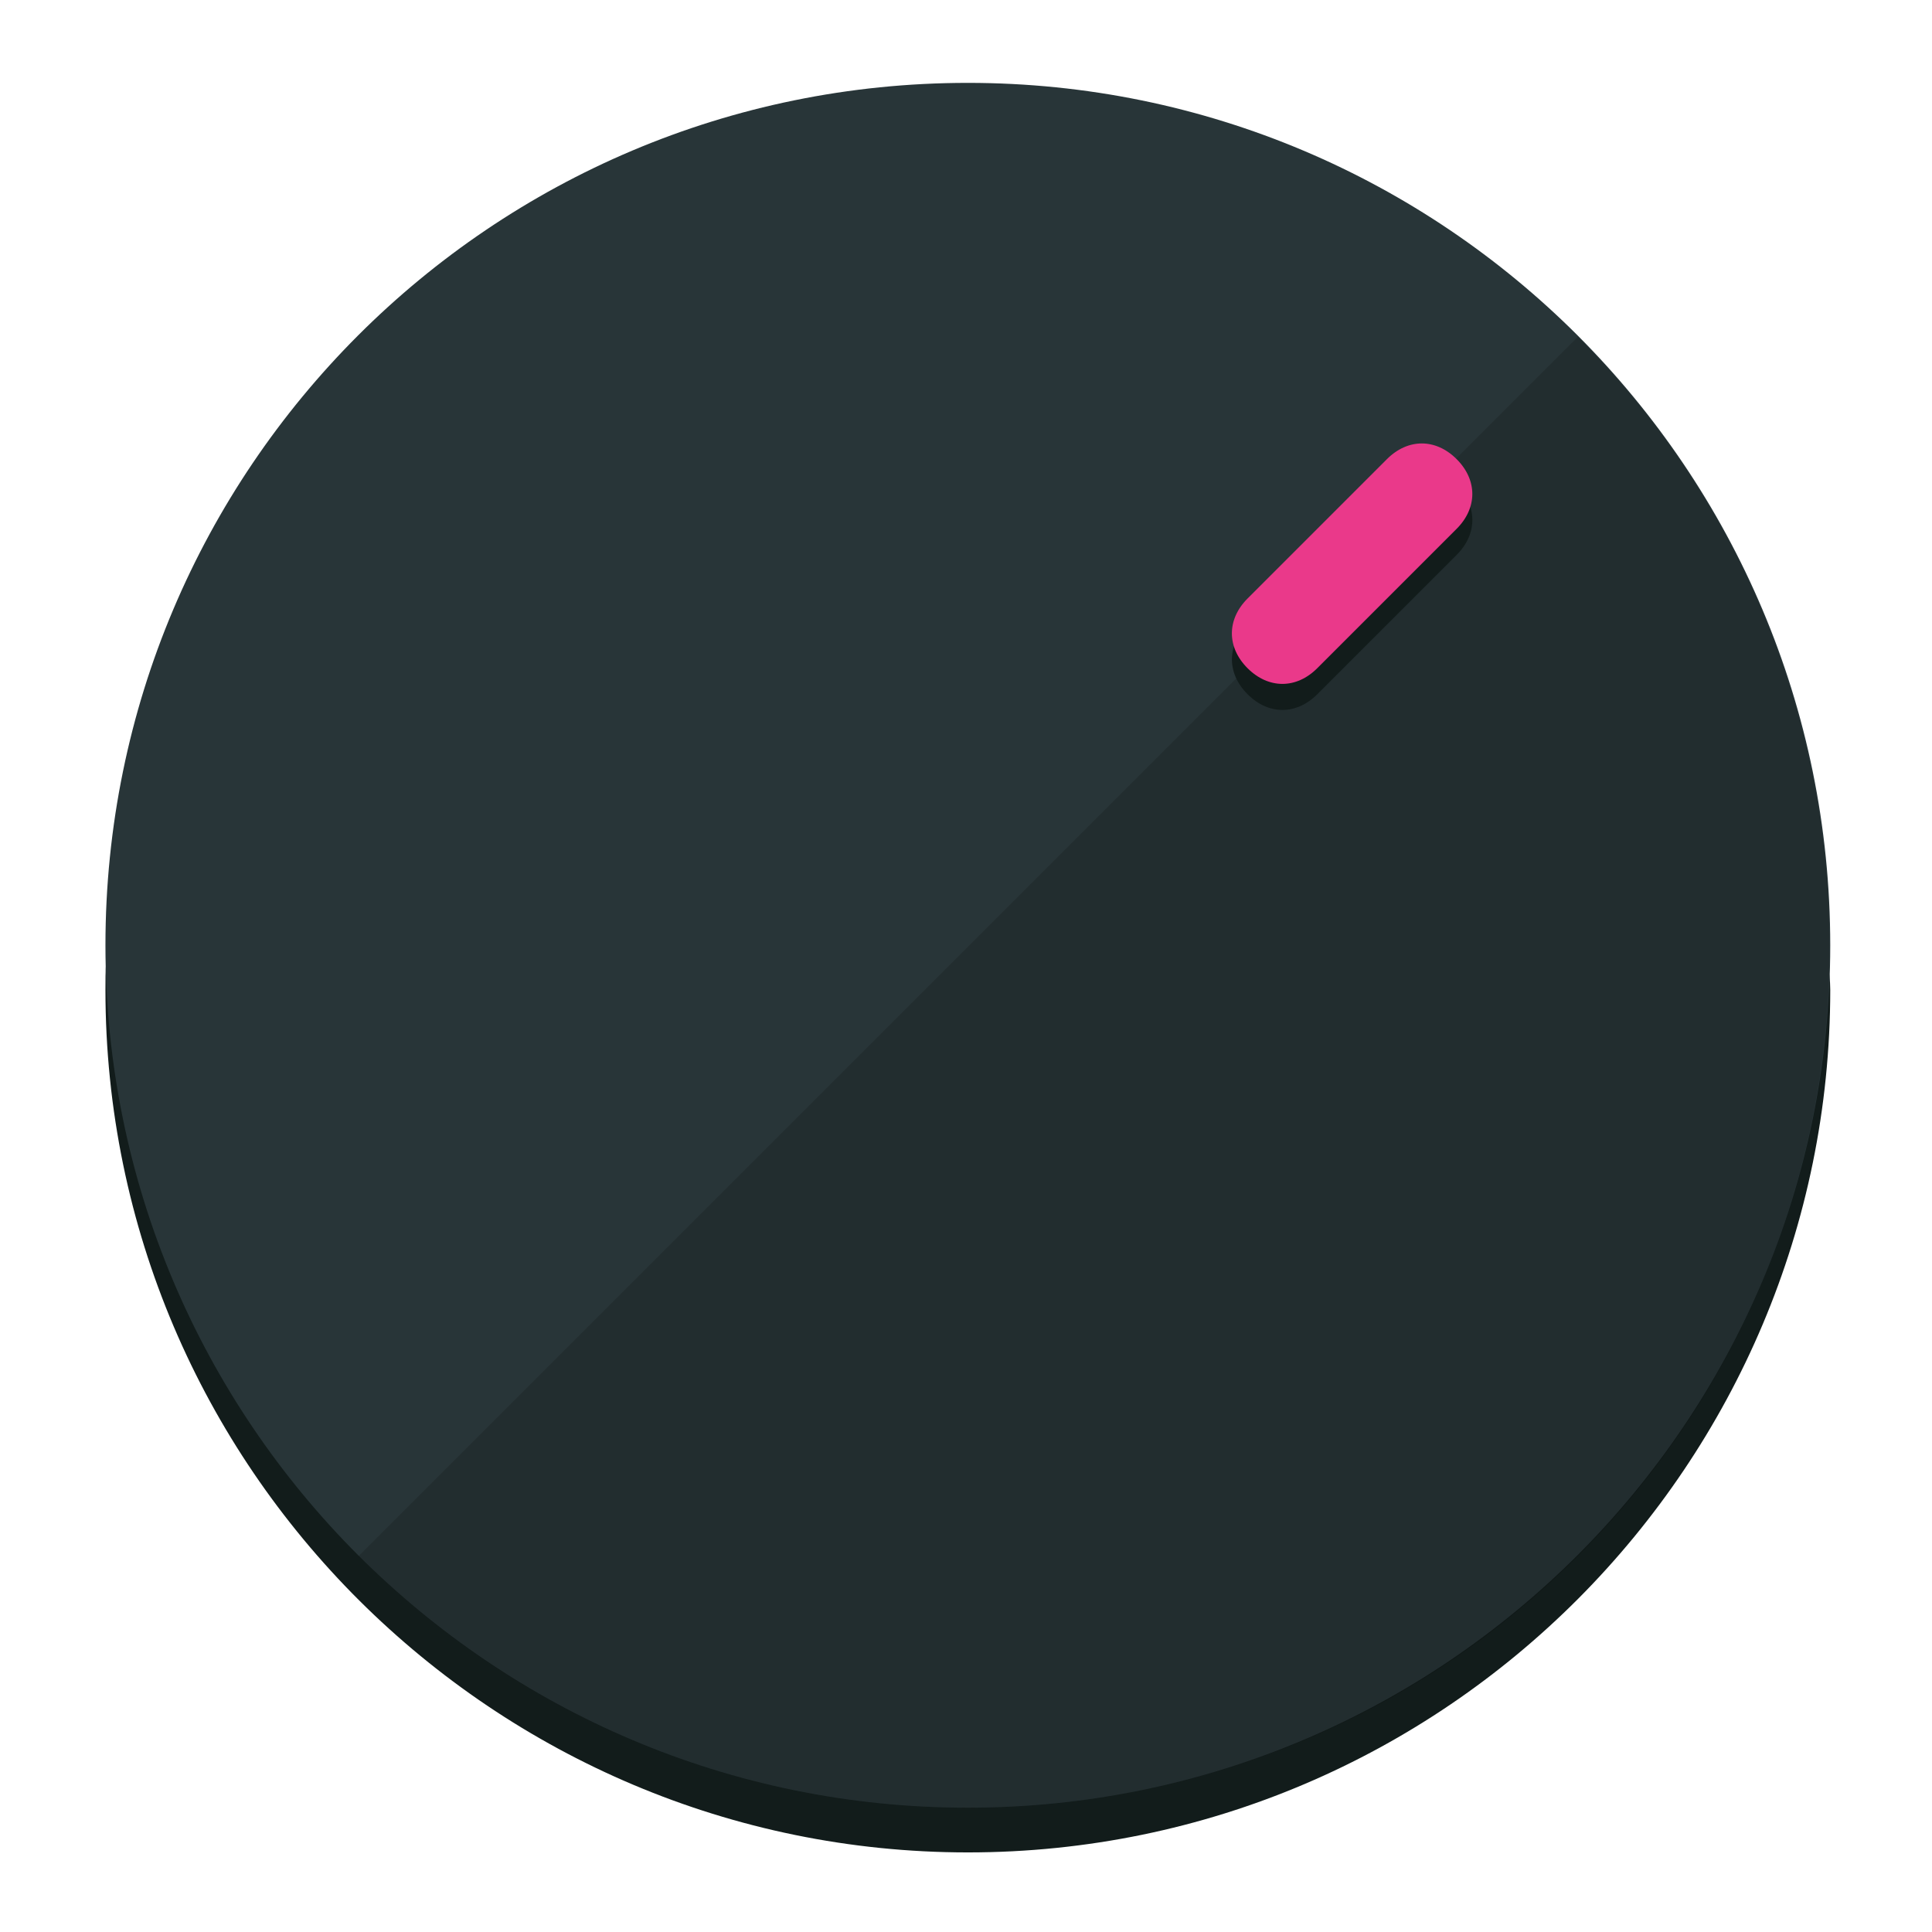
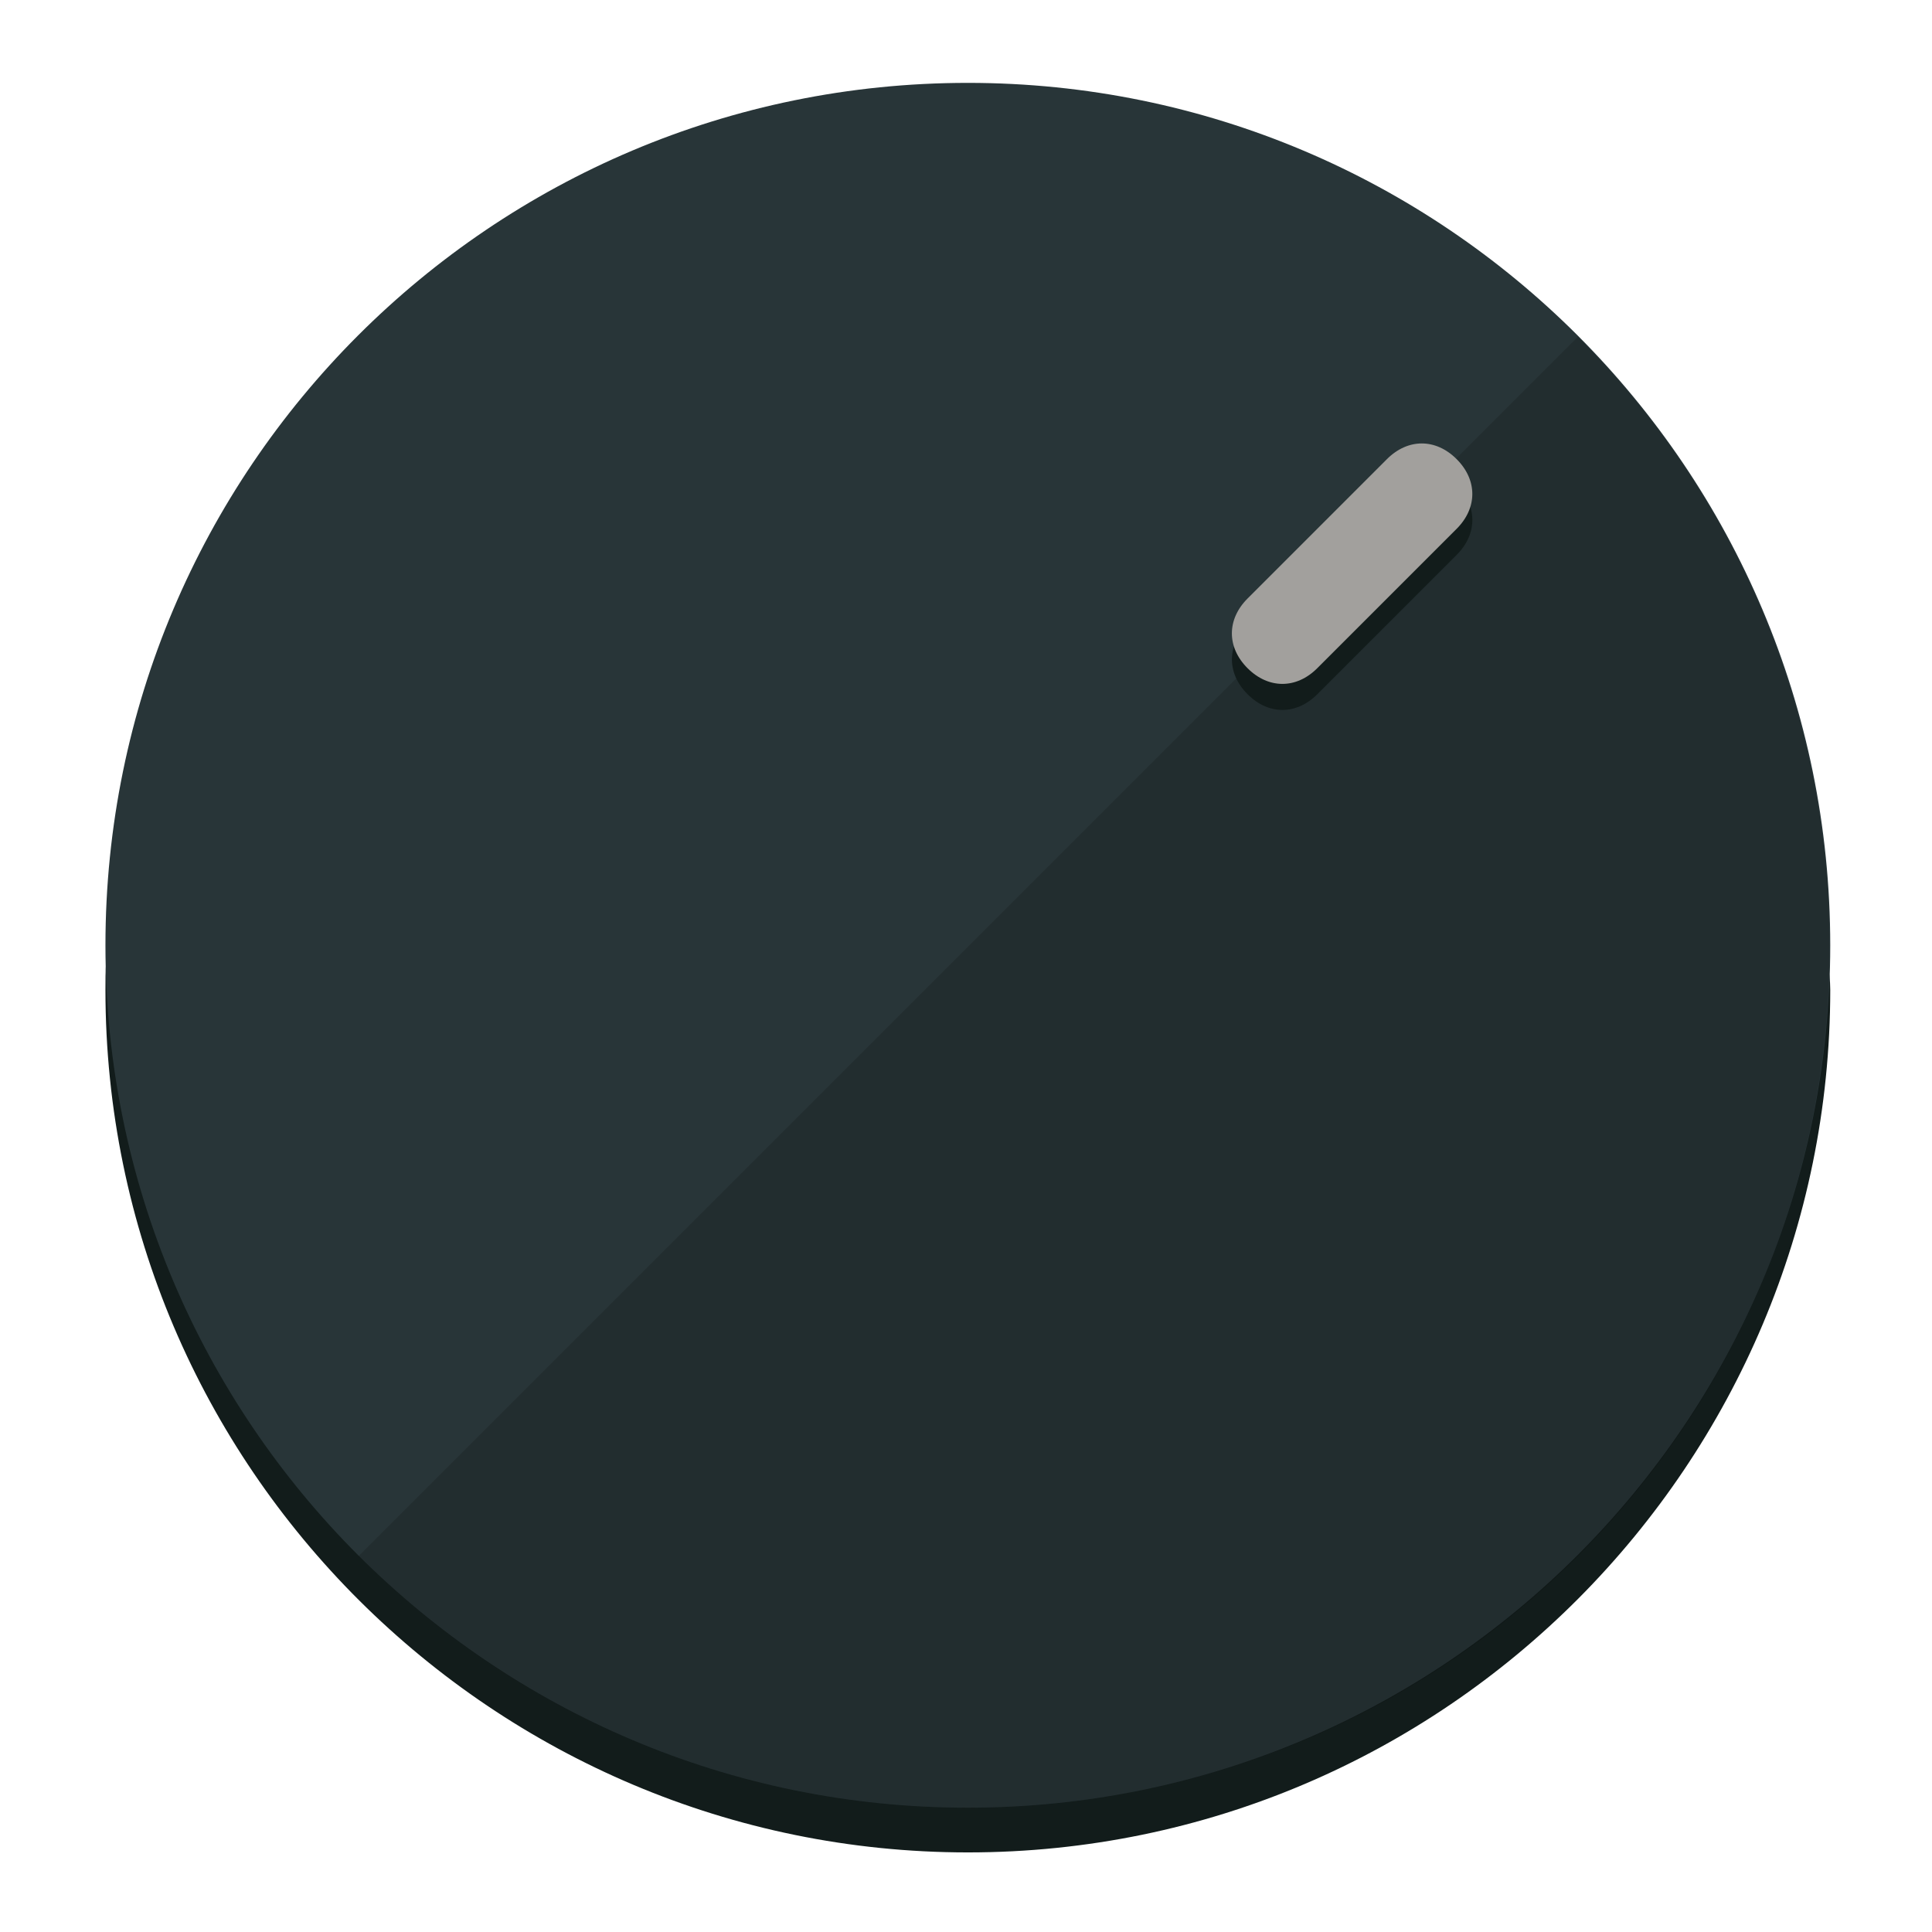
<svg xmlns="http://www.w3.org/2000/svg" height="120px" width="120px" version="1.1" id="Layer_1" viewBox="0 0 496.8 496.8" xml:space="preserve">
  <defs id="defs23" />
  <g id="g3158">
    <path style="display:inline;fill:#121c1b;fill-opacity:1;stroke-width:1.584" d="m 248.875,445.92 c 116.582,0 212.89,-91.238 220.493,-205.286 0,5.069 1.267,8.87 1.267,13.939 0,121.651 -98.842,221.76 -221.76,221.76 -121.651,0 -221.76,-98.842 -221.76,-221.76 0,-5.069 0,-8.87 1.267,-13.939 7.603,114.048 103.91,205.286 220.493,205.286 z" id="path8" />
    <circle style="display:inline;fill:#283538;fill-opacity:1;stroke-width:1.584" cx="248.875" cy="243.071" r="221.76" id="circle12" />
    <path style="display:inline;fill:#000000;fill-opacity:0.154;stroke-width:1.587" d="m 405.744,86.606 c 86.308,86.308 86.308,227.193 0,313.5 -86.308,86.308 -227.193,86.308 -313.5,0" id="path14" />
  </g>
  <g id="g3198">
    <circle style="display:none;fill:#000000;fill-opacity:0;stroke-width:1.584" cx="347.932" cy="-3.454" r="221.76" id="circle12-3" transform="rotate(45)" />
    <path style="display:inline;fill:#121c1b;fill-opacity:1;stroke-width:1.584" d="m 338.732,178.525 c -5.376,5.376 -12.545,5.376 -17.921,-3e-5 v 0 c -5.376,-5.376 -5.376,-12.545 -1e-5,-17.921 l 35.842,-35.842 c 5.376,-5.376 12.545,-5.376 17.921,2e-5 v 0 c 5.376,5.376 5.376,12.545 0,17.921 z" id="path3789" />
-     <path style="display:inline;fill:#ea398a;stroke-width:1.584" d="m 338.722,171.826 c -5.376,5.376 -12.545,5.376 -17.921,-2e-5 v 0 c -5.376,-5.376 -5.376,-12.545 0,-17.921 l 35.842,-35.842 c 5.376,-5.376 12.545,-5.376 17.921,-10e-6 v 0 c 5.376,5.376 5.376,12.545 0,17.921 z" id="path915" />
+     <path style="display:inline;fill:#A2A09D;stroke-width:1.584" d="m 338.722,171.826 c -5.376,5.376 -12.545,5.376 -17.921,-2e-5 v 0 c -5.376,-5.376 -5.376,-12.545 0,-17.921 l 35.842,-35.842 c 5.376,-5.376 12.545,-5.376 17.921,-10e-6 v 0 c 5.376,5.376 5.376,12.545 0,17.921 z" id="path915" />
  </g>
</svg>
